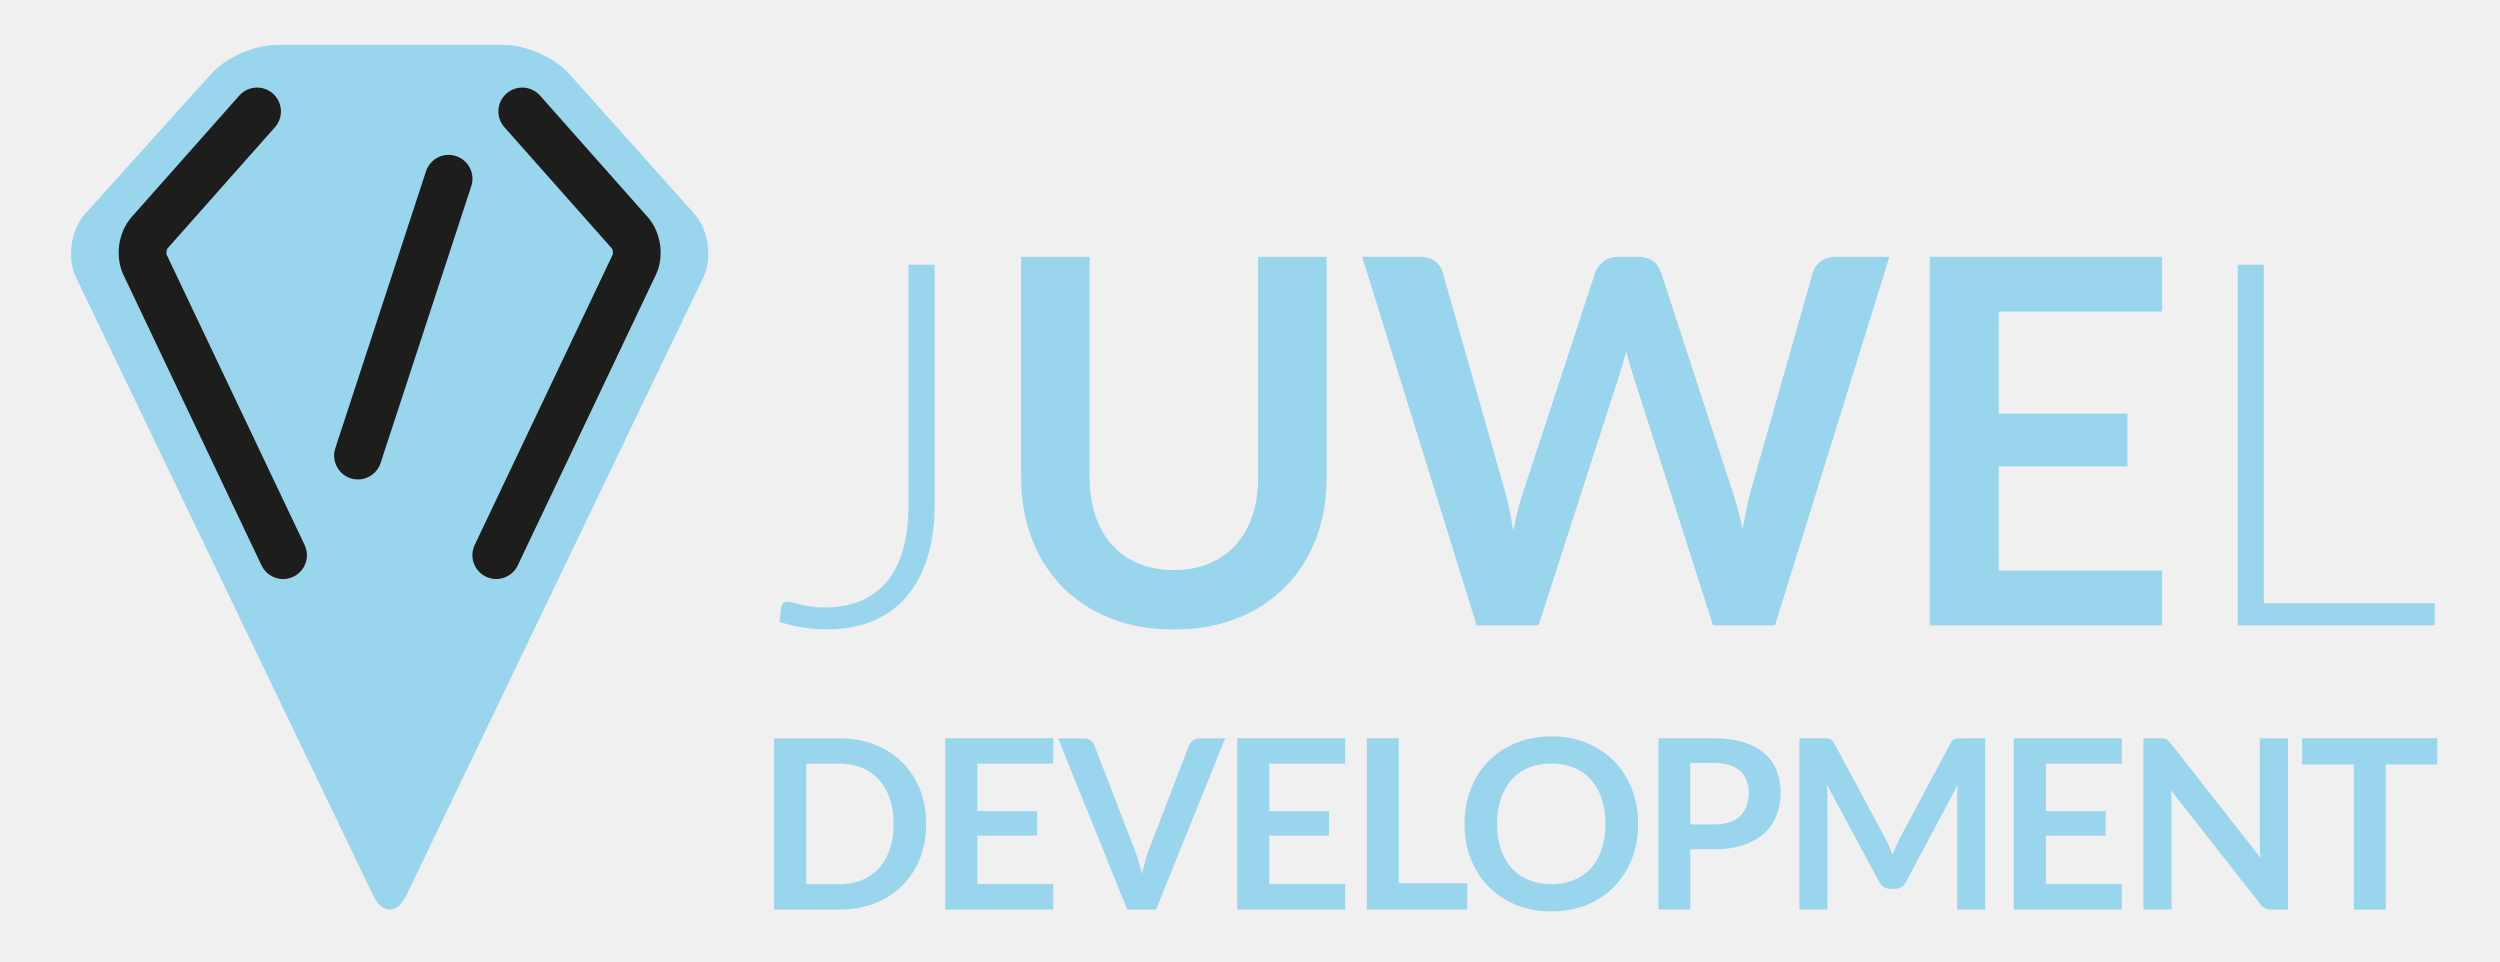
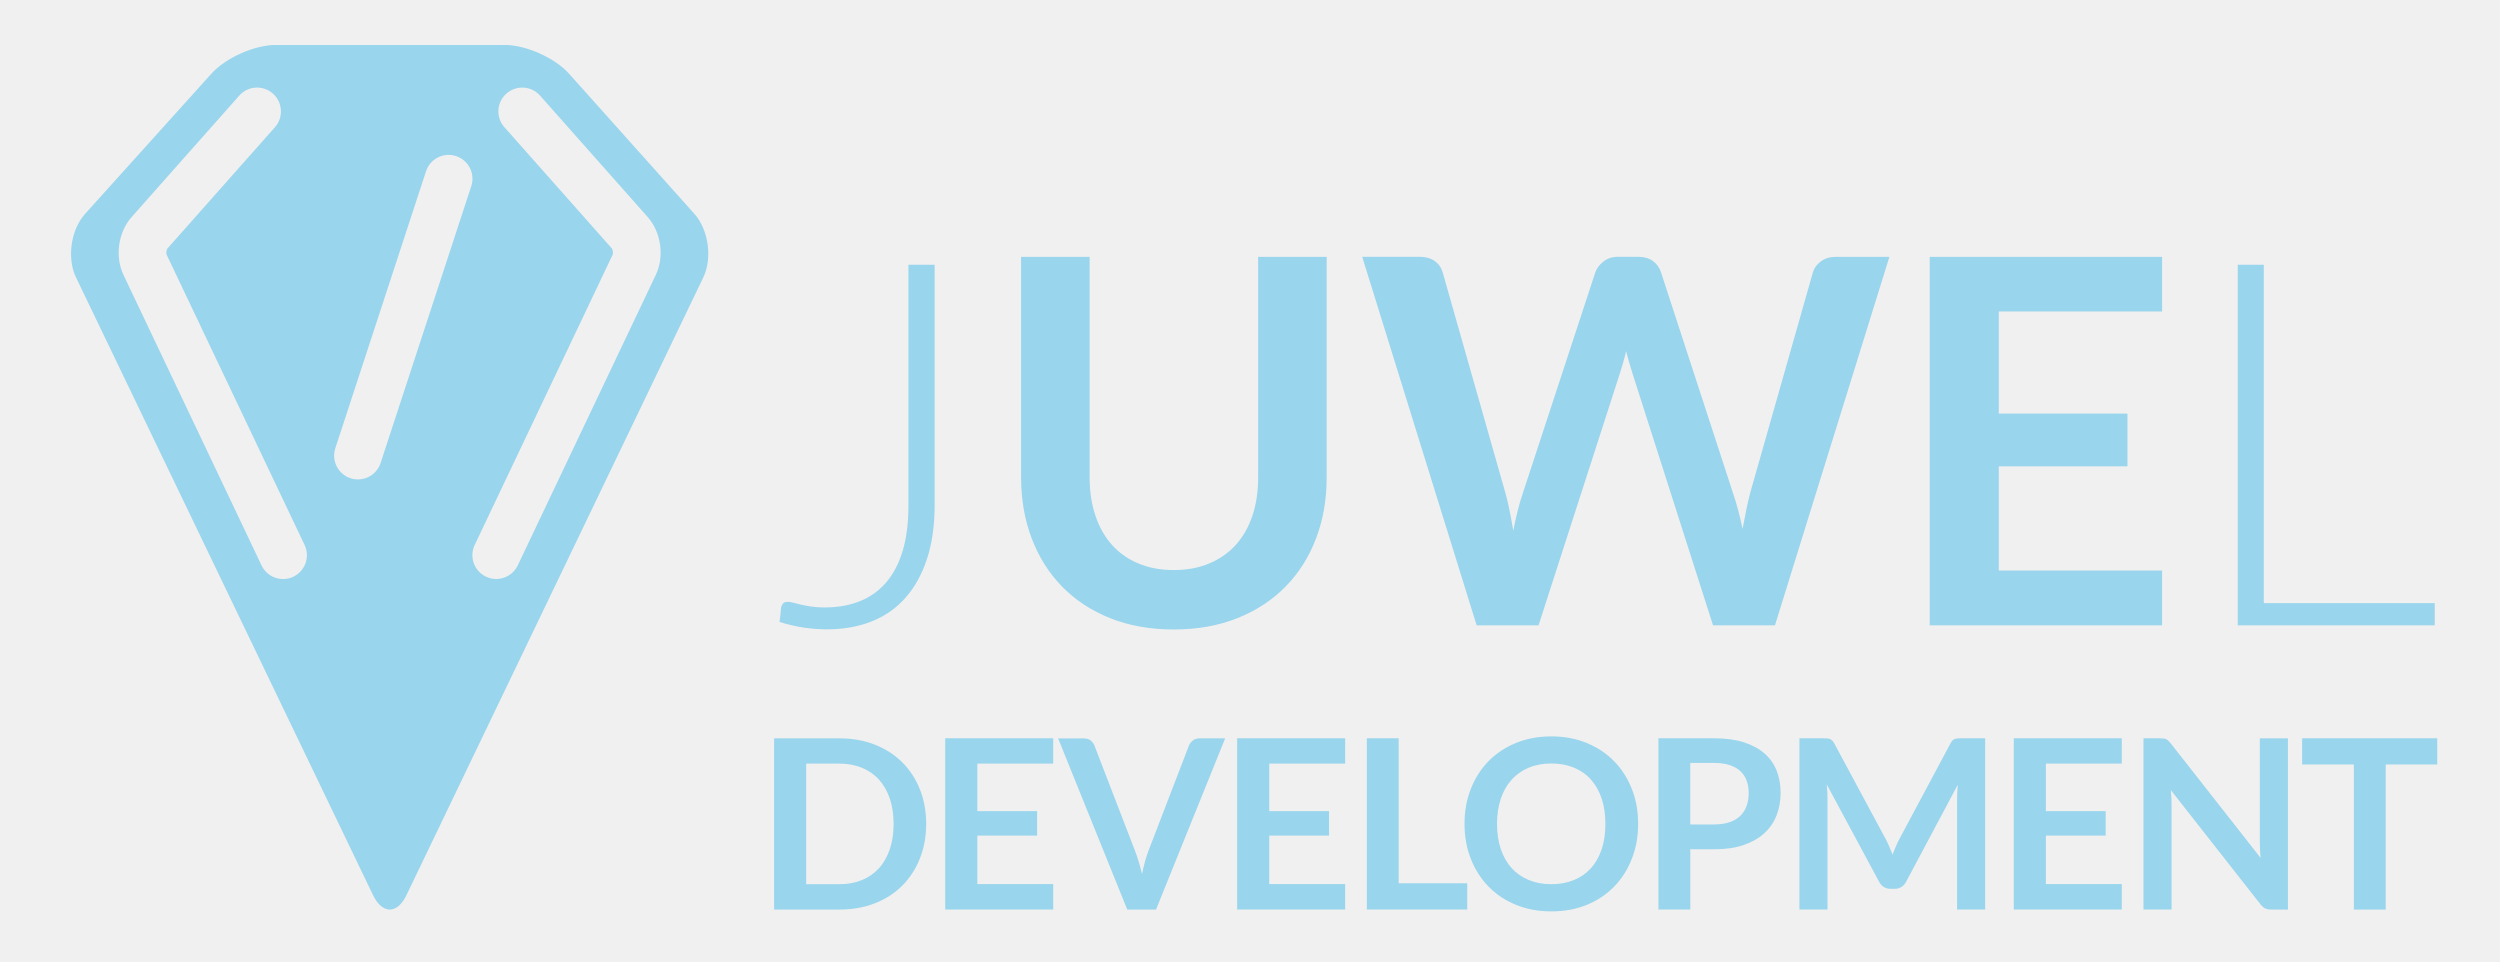
<svg xmlns="http://www.w3.org/2000/svg" id="Ebene_1" data-name="Ebene 1" viewBox="0 0 552.76 212.6">
  <defs>
    <style>
      .cls-1 {
        fill: #99d5ec;
      }

      .cls-1, .cls-2, .cls-3 {
        stroke-width: 0px;
      }

      .cls-2 {
        fill: none;
      }

      .cls-4 {
        clip-path: url(#clippath);
      }

      .cls-3 {
        fill: #1d1d1b;
      }
    </style>
    <clipPath id="clippath">
      <rect class="cls-2" x="15.7" y="9.94" width="523.18" height="191.59" />
    </clipPath>
  </defs>
+   <mask id="slice">
+     <rect fill="white" x="15.7" y="9.94" width="523.18" height="191.59" />
+     <path fill="black" d="M67.35,120.5l-30.52-64.22c-.11-.31,0-1.07.17-1.31l23.79-26.84c1.93-2.18,1.73-5.51-.45-7.44-2.18-1.93-5.51-1.73-7.44.45l-23.79,26.84c-2.98,3.36-3.74,8.74-1.81,12.8l30.53,64.24c.9,1.9,2.79,3.01,4.76,3.01.76,0,1.53-.16,2.26-.51,2.63-1.25,3.75-4.39,2.5-7.02M104.2,41.16c.91-2.76-.6-5.74-3.36-6.65-2.77-.91-5.74.6-6.65,3.37l-20.05,61.22c-.9,2.76.6,5.74,3.37,6.65.55.18,1.1.26,1.64.26,2.21,0,4.28-1.41,5-3.63l20.05-61.22ZM143.2,47.98l-23.79-26.84c-1.93-2.18-5.26-2.38-7.44-.45-2.18,1.93-2.38,5.26-.45,7.43l23.77,26.82c.19.26.3,1.03.2,1.31l-30.53,64.24c-1.25,2.63-.13,5.77,2.5,7.02.73.35,1.5.51,2.26.51,1.97,0,3.86-1.11,4.76-3.01l30.53-64.24c1.93-4.06,1.16-9.44-1.81-12.8" />
+   </mask>
  <g class="cls-4">
    <path class="cls-1" d="M509.01,163.24v5.79h11.44v32.08h7.04v-32.08h11.39v-5.79h-29.88ZM477.62,163.24h-3.69v37.86h6.21v-23.25c0-.45-.01-.95-.04-1.5-.03-.55-.07-1.1-.12-1.66l19.79,25.22c.35.45.71.77,1.07.94.37.17.83.26,1.39.26h3.64v-37.86h-6.21v23.02c0,.51.01,1.05.04,1.64s.07,1.18.14,1.79l-19.87-25.32c-.19-.24-.37-.44-.52-.59-.16-.15-.32-.26-.48-.34-.17-.08-.35-.13-.56-.16-.21-.03-.47-.04-.79-.04M445.25,163.24v37.86h23.88v-5.63h-16.78v-10.71h13.22v-5.42h-13.22v-10.5h16.78v-5.6h-23.88ZM416.87,185.4l-11.31-21.03c-.14-.26-.29-.47-.45-.63-.16-.16-.33-.27-.51-.34-.18-.07-.39-.11-.61-.13-.23-.02-.5-.03-.81-.03h-5.32v37.86h6.21v-24.46c0-.47-.01-.98-.04-1.53-.03-.55-.08-1.11-.14-1.69l11.6,21.55c.26.49.6.87,1.02,1.14.42.27.91.41,1.47.41h.97c.56,0,1.05-.14,1.47-.41.42-.27.76-.65,1.02-1.14l11.44-21.47c-.05.56-.09,1.11-.12,1.65-.03.54-.04,1.04-.04,1.49v24.46h6.21v-37.86h-5.32c-.31,0-.59,0-.81.03-.23.02-.43.06-.61.13-.18.07-.35.18-.5.34-.15.16-.29.37-.43.63l-11.21,20.97c-.3.56-.58,1.14-.84,1.75-.26.61-.52,1.23-.76,1.86-.24-.61-.49-1.22-.75-1.82s-.53-1.18-.83-1.74M373.72,168.69h5.29c1.29,0,2.42.15,3.38.46.96.31,1.76.75,2.38,1.32.63.58,1.1,1.28,1.41,2.1.31.82.47,1.74.47,2.75,0,1.07-.16,2.03-.47,2.89s-.79,1.6-1.41,2.2c-.63.6-1.42,1.07-2.38,1.39s-2.09.49-3.38.49h-5.29v-13.59ZM379.01,187.78c2.46,0,4.61-.3,6.44-.92s3.36-1.47,4.58-2.57c1.22-1.1,2.14-2.41,2.75-3.94.61-1.53.92-3.21.92-5.04s-.29-3.39-.86-4.87c-.58-1.48-1.47-2.76-2.67-3.82-1.2-1.06-2.73-1.89-4.58-2.49-1.85-.59-4.04-.89-6.57-.89h-12.33v37.86h7.04v-13.33h5.29ZM354.14,187.76c-.55,1.65-1.34,3.05-2.37,4.19s-2.28,2.02-3.76,2.63c-1.48.61-3.14.92-4.99.92s-3.52-.31-5-.92c-1.48-.61-2.75-1.49-3.78-2.63-1.04-1.14-1.84-2.54-2.4-4.19-.56-1.65-.84-3.51-.84-5.59s.28-3.94.84-5.59c.56-1.65,1.36-3.05,2.4-4.2,1.04-1.15,2.3-2.03,3.78-2.65,1.48-.61,3.15-.92,5-.92s3.51.31,4.99.92c1.47.61,2.73,1.49,3.76,2.65s1.82,2.55,2.37,4.2c.55,1.65.82,3.51.82,5.59s-.27,3.94-.82,5.59M360.81,174.46c-.93-2.37-2.23-4.41-3.9-6.13-1.68-1.72-3.69-3.07-6.05-4.04-2.36-.98-4.97-1.47-7.83-1.47s-5.48.48-7.84,1.45c-2.37.97-4.39,2.32-6.08,4.04-1.68,1.73-2.99,3.77-3.91,6.14-.93,2.36-1.39,4.93-1.39,7.71s.46,5.35,1.39,7.71c.92,2.37,2.23,4.41,3.91,6.14,1.68,1.73,3.71,3.08,6.08,4.05,2.36.97,4.98,1.45,7.84,1.45s5.47-.48,7.83-1.45c2.36-.97,4.37-2.32,6.05-4.05,1.68-1.73,2.98-3.77,3.9-6.14.93-2.37,1.39-4.94,1.39-7.71s-.46-5.35-1.39-7.71M309.25,163.24h-7.04v37.86h22.2v-5.81h-15.16v-32.05ZM273.54,163.24v37.86h23.88v-5.63h-16.78v-10.71h13.22v-5.42h-13.22v-10.5h16.78v-5.6h-23.88ZM249.24,201.11h6.36l15.29-37.86h-5.68c-.59,0-1.09.17-1.49.5-.4.33-.68.7-.84,1.1l-8.88,23.09c-.59,1.54-1.09,3.31-1.49,5.32-.24-1-.5-1.94-.77-2.84-.27-.9-.55-1.72-.85-2.47l-8.9-23.09c-.19-.47-.48-.85-.86-1.15-.38-.3-.88-.44-1.49-.44h-5.68l15.29,37.86ZM208.99,163.24v37.86h23.88v-5.63h-16.78v-10.71h13.22v-5.42h-13.22v-10.5h16.78v-5.6h-23.88ZM196.74,187.76c-.56,1.65-1.35,3.05-2.38,4.19s-2.28,2.02-3.76,2.63c-1.48.61-3.14.92-4.99.92h-7.36v-26.66h7.36c1.85,0,3.51.31,4.99.92,1.47.61,2.73,1.49,3.76,2.63s1.82,2.54,2.38,4.19c.56,1.65.84,3.51.84,5.59s-.28,3.94-.84,5.59M203.39,174.53c-.93-2.32-2.23-4.32-3.9-5.98-1.68-1.67-3.69-2.97-6.05-3.9-2.36-.93-4.97-1.4-7.83-1.4h-14.45v37.86h14.45c2.86,0,5.47-.46,7.83-1.39,2.36-.92,4.37-2.22,6.05-3.9,1.67-1.68,2.98-3.67,3.9-6,.92-2.32,1.39-4.87,1.39-7.65s-.46-5.32-1.39-7.65" />
    <path class="cls-1" d="M500.53,58.54h-5.75v79.72h43.55v-4.9h-37.8V58.54ZM426.67,56.79v81.47h51.38v-12.11h-36.11v-23.04h28.45v-11.66h-28.45v-22.59h36.11v-12.06h-51.38ZM326.49,138.26h13.69l17.97-55.67c.23-.71.46-1.48.7-2.31.24-.82.48-1.71.7-2.65.23.94.46,1.82.71,2.65.24.83.48,1.6.7,2.31l17.8,55.67h13.69l25.3-81.47h-11.89c-1.28,0-2.37.34-3.27,1.01-.9.68-1.49,1.48-1.75,2.42l-13.86,48.74c-.3,1.16-.59,2.42-.87,3.78-.28,1.35-.55,2.76-.82,4.22-.6-2.93-1.32-5.6-2.14-8l-15.89-48.74c-.34-1.05-.94-1.89-1.8-2.51-.86-.62-1.95-.93-3.27-.93h-4.45c-1.28,0-2.36.36-3.24,1.07-.88.71-1.48,1.5-1.77,2.37l-16,48.74c-.41,1.2-.8,2.51-1.15,3.92-.36,1.41-.68,2.9-.99,4.48-.26-1.58-.54-3.07-.82-4.48-.28-1.41-.59-2.71-.93-3.92l-13.86-48.74c-.3-1.05-.89-1.89-1.77-2.51-.88-.62-1.98-.93-3.29-.93h-12.73l25.3,81.47ZM251.65,124.57c-2.31-.98-4.25-2.36-5.83-4.14-1.58-1.78-2.79-3.93-3.63-6.45-.85-2.52-1.27-5.33-1.27-8.45v-48.73h-15.15v48.79c0,4.85.78,9.33,2.34,13.44,1.56,4.11,3.79,7.66,6.71,10.65,2.91,2.99,6.45,5.32,10.62,6.99,4.17,1.67,8.86,2.51,14.09,2.51s9.92-.84,14.08-2.51c4.17-1.67,7.72-4,10.65-6.99,2.93-2.99,5.17-6.54,6.73-10.65,1.56-4.11,2.34-8.59,2.34-13.44v-48.79h-15.15v48.79c0,3.12-.42,5.94-1.27,8.45-.85,2.52-2.07,4.66-3.66,6.42-1.6,1.77-3.55,3.14-5.86,4.11-2.31.98-4.93,1.47-7.86,1.47s-5.55-.49-7.86-1.47M206.66,58.54h-5.8v53.24c0,3.83-.42,7.17-1.27,10-.84,2.84-2.08,5.18-3.69,7.04-1.62,1.86-3.57,3.24-5.86,4.14-2.29.9-4.86,1.35-7.72,1.35-1.13,0-2.11-.07-2.96-.2-.85-.13-1.6-.27-2.25-.42-.66-.15-1.22-.29-1.69-.42-.47-.13-.87-.2-1.21-.2-.53,0-.89.13-1.1.39-.21.26-.35.56-.42.9-.04.53-.08,1.05-.14,1.58-.06.53-.12,1.05-.2,1.58,1.84.56,3.62.98,5.35,1.24,1.73.26,3.44.39,5.13.39,3.68,0,6.99-.59,9.94-1.77,2.95-1.18,5.45-2.94,7.49-5.27s3.62-5.2,4.73-8.62c1.11-3.42,1.66-7.36,1.66-11.83v-53.13Z" />
-     <path class="cls-1" d="M46.75,16.28c3.15-3.5,9.53-6.34,14.24-6.34h50.61c4.71,0,11.08,2.85,14.22,6.36l27.7,30.97c3.14,3.51,4.03,9.8,1.99,14.05l-65.64,136.6c-2.04,4.25-5.35,4.25-7.39,0L16.8,61.32c-2.04-4.25-1.14-10.53,2.01-14.03l27.94-31.01Z" />
-     <path class="cls-3" d="M67.35,120.5l-30.52-64.22c-.11-.31,0-1.07.17-1.31l23.79-26.84c1.93-2.18,1.73-5.51-.45-7.44-2.18-1.93-5.51-1.73-7.44.45l-23.79,26.84c-2.98,3.36-3.74,8.74-1.81,12.8l30.53,64.24c.9,1.9,2.79,3.01,4.76,3.01.76,0,1.53-.16,2.26-.51,2.63-1.25,3.75-4.39,2.5-7.02M104.2,41.16c.91-2.76-.6-5.74-3.36-6.65-2.77-.91-5.74.6-6.65,3.37l-20.05,61.22c-.9,2.76.6,5.74,3.37,6.65.55.18,1.1.26,1.64.26,2.21,0,4.28-1.41,5-3.63l20.05-61.22ZM143.2,47.98l-23.79-26.84c-1.93-2.18-5.26-2.38-7.44-.45-2.18,1.93-2.38,5.26-.45,7.43l23.77,26.82c.19.26.3,1.03.2,1.31l-30.53,64.24c-1.25,2.63-.13,5.77,2.5,7.02.73.35,1.5.51,2.26.51,1.97,0,3.86-1.11,4.76-3.01l30.53-64.24c1.93-4.06,1.16-9.44-1.81-12.8" />
+     <path class="cls-1" d="M46.75,16.28c3.15-3.5,9.53-6.34,14.24-6.34h50.61c4.71,0,11.08,2.85,14.22,6.36l27.7,30.97c3.14,3.51,4.03,9.8,1.99,14.05l-65.64,136.6c-2.04,4.25-5.35,4.25-7.39,0L16.8,61.32c-2.04-4.25-1.14-10.53,2.01-14.03l27.94-31.01Z" mask="url(#slice)" />
  </g>
</svg>
